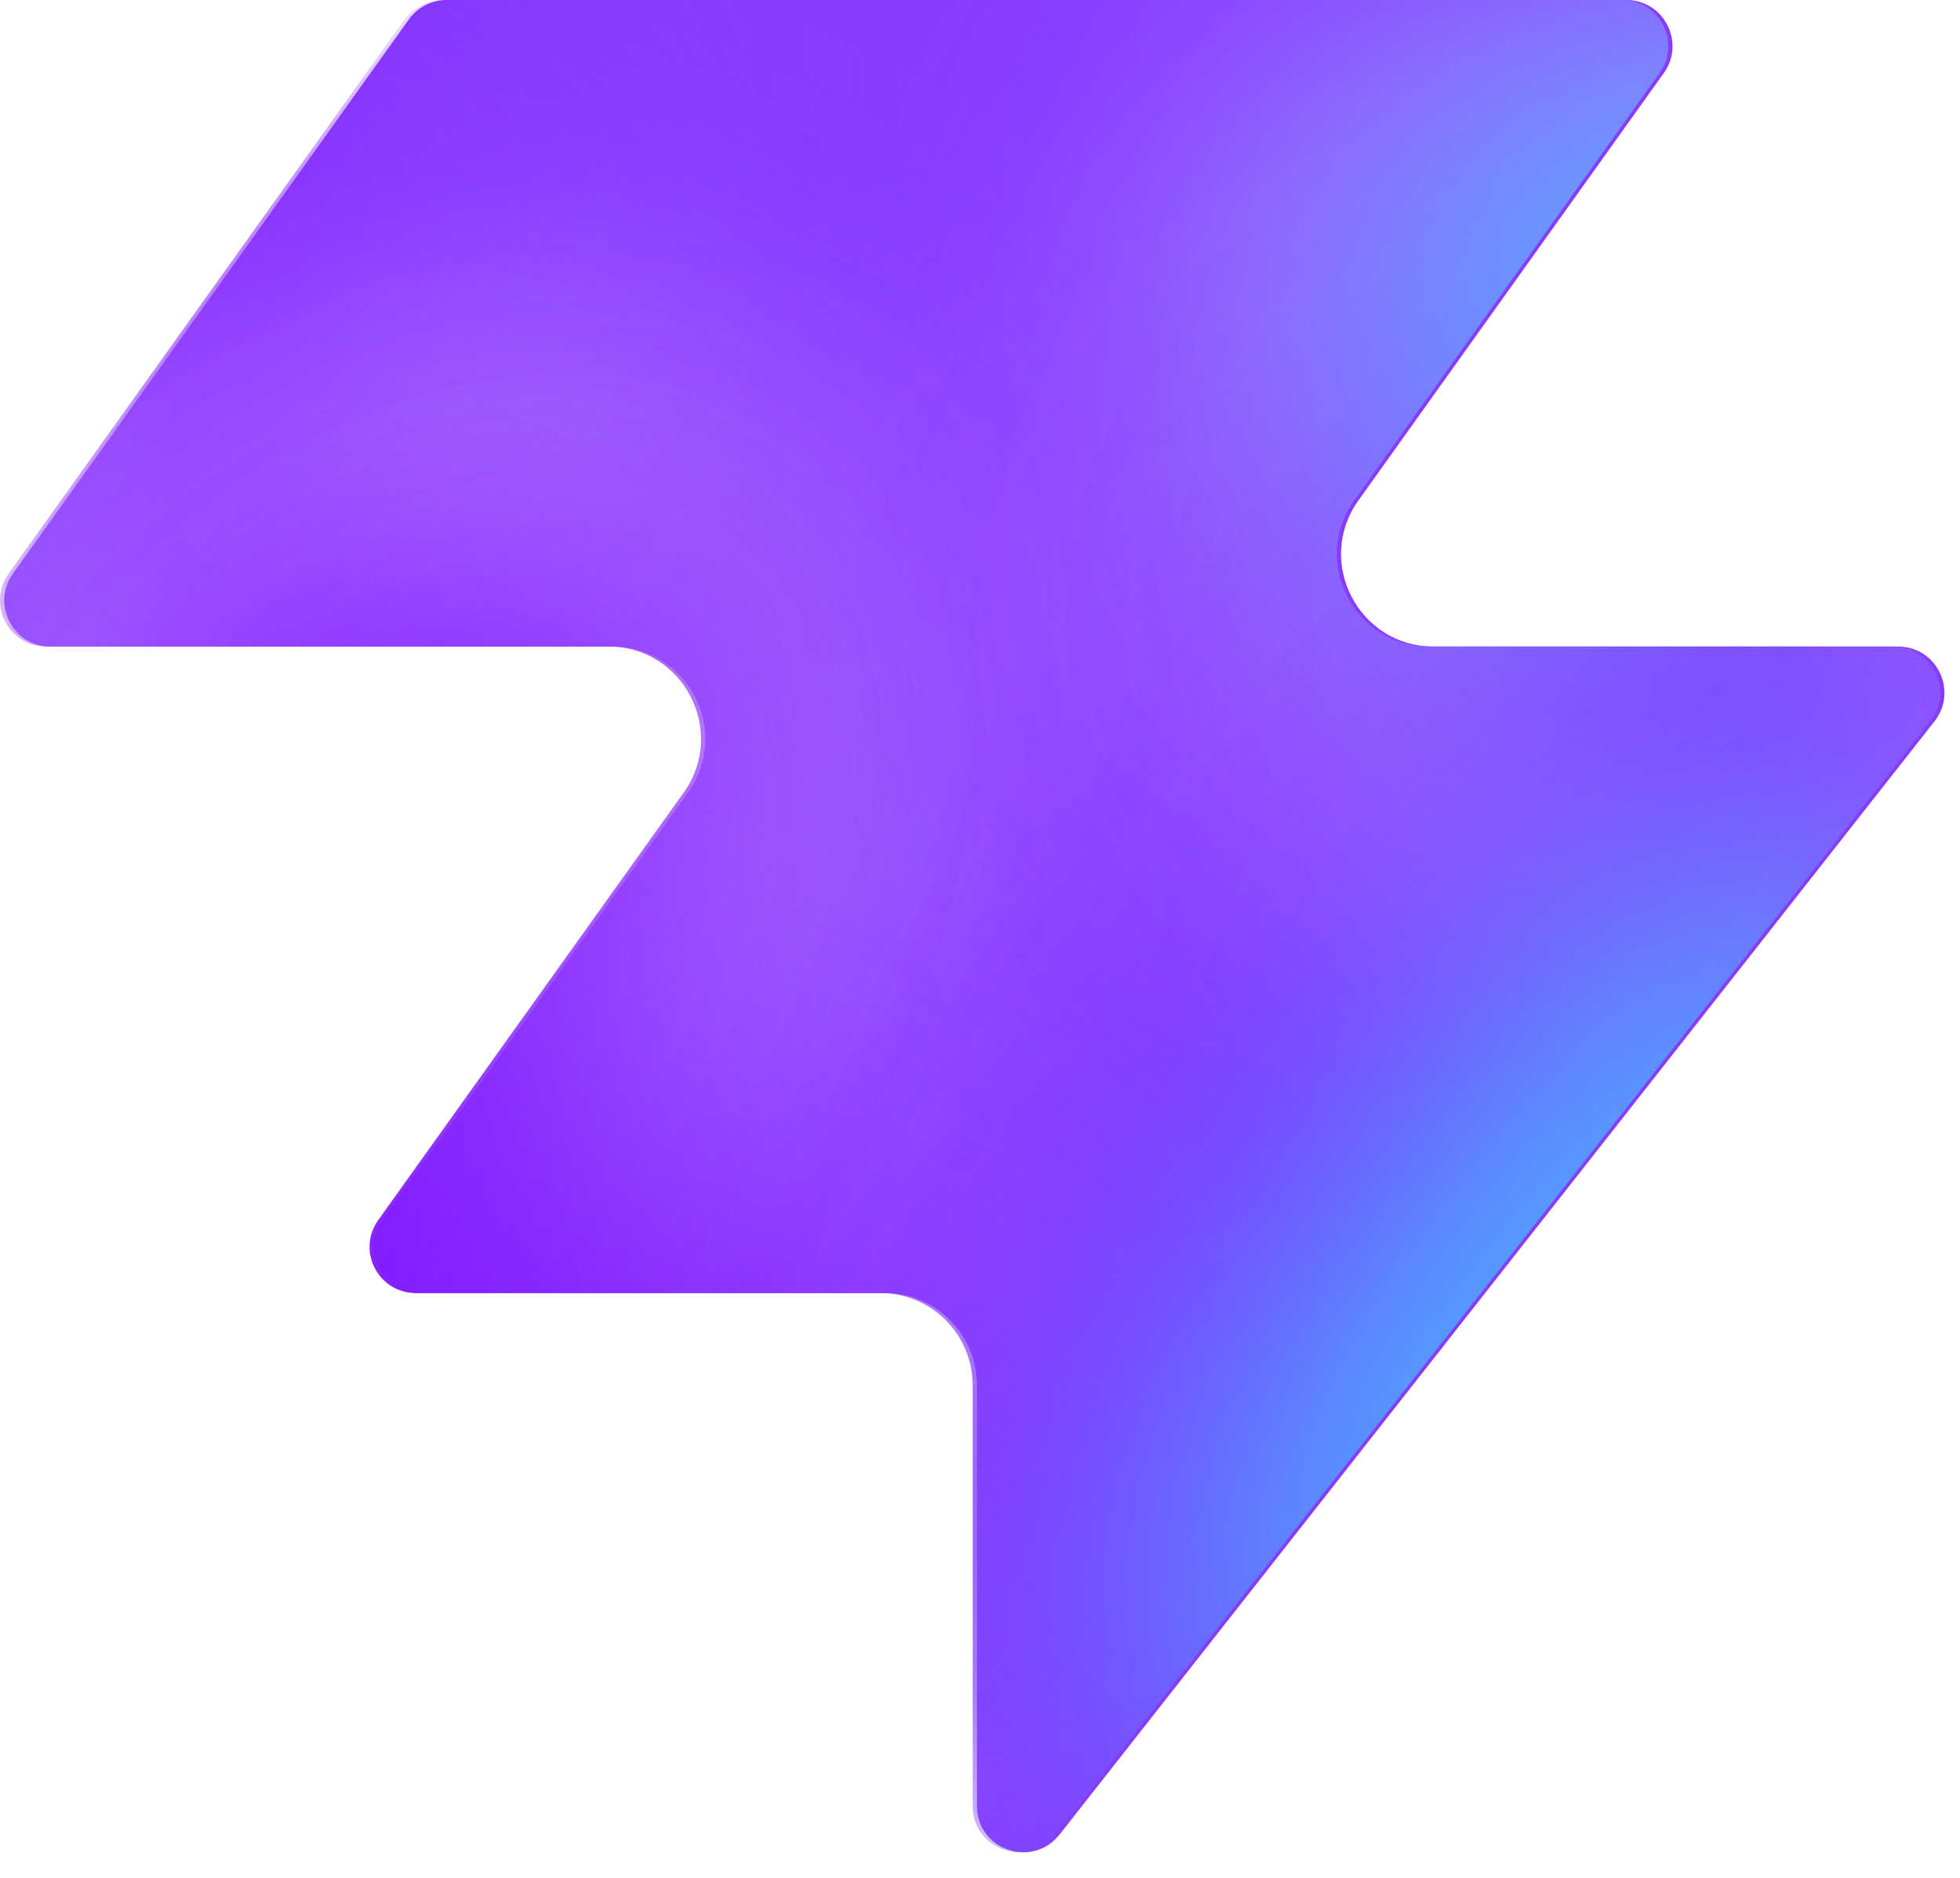
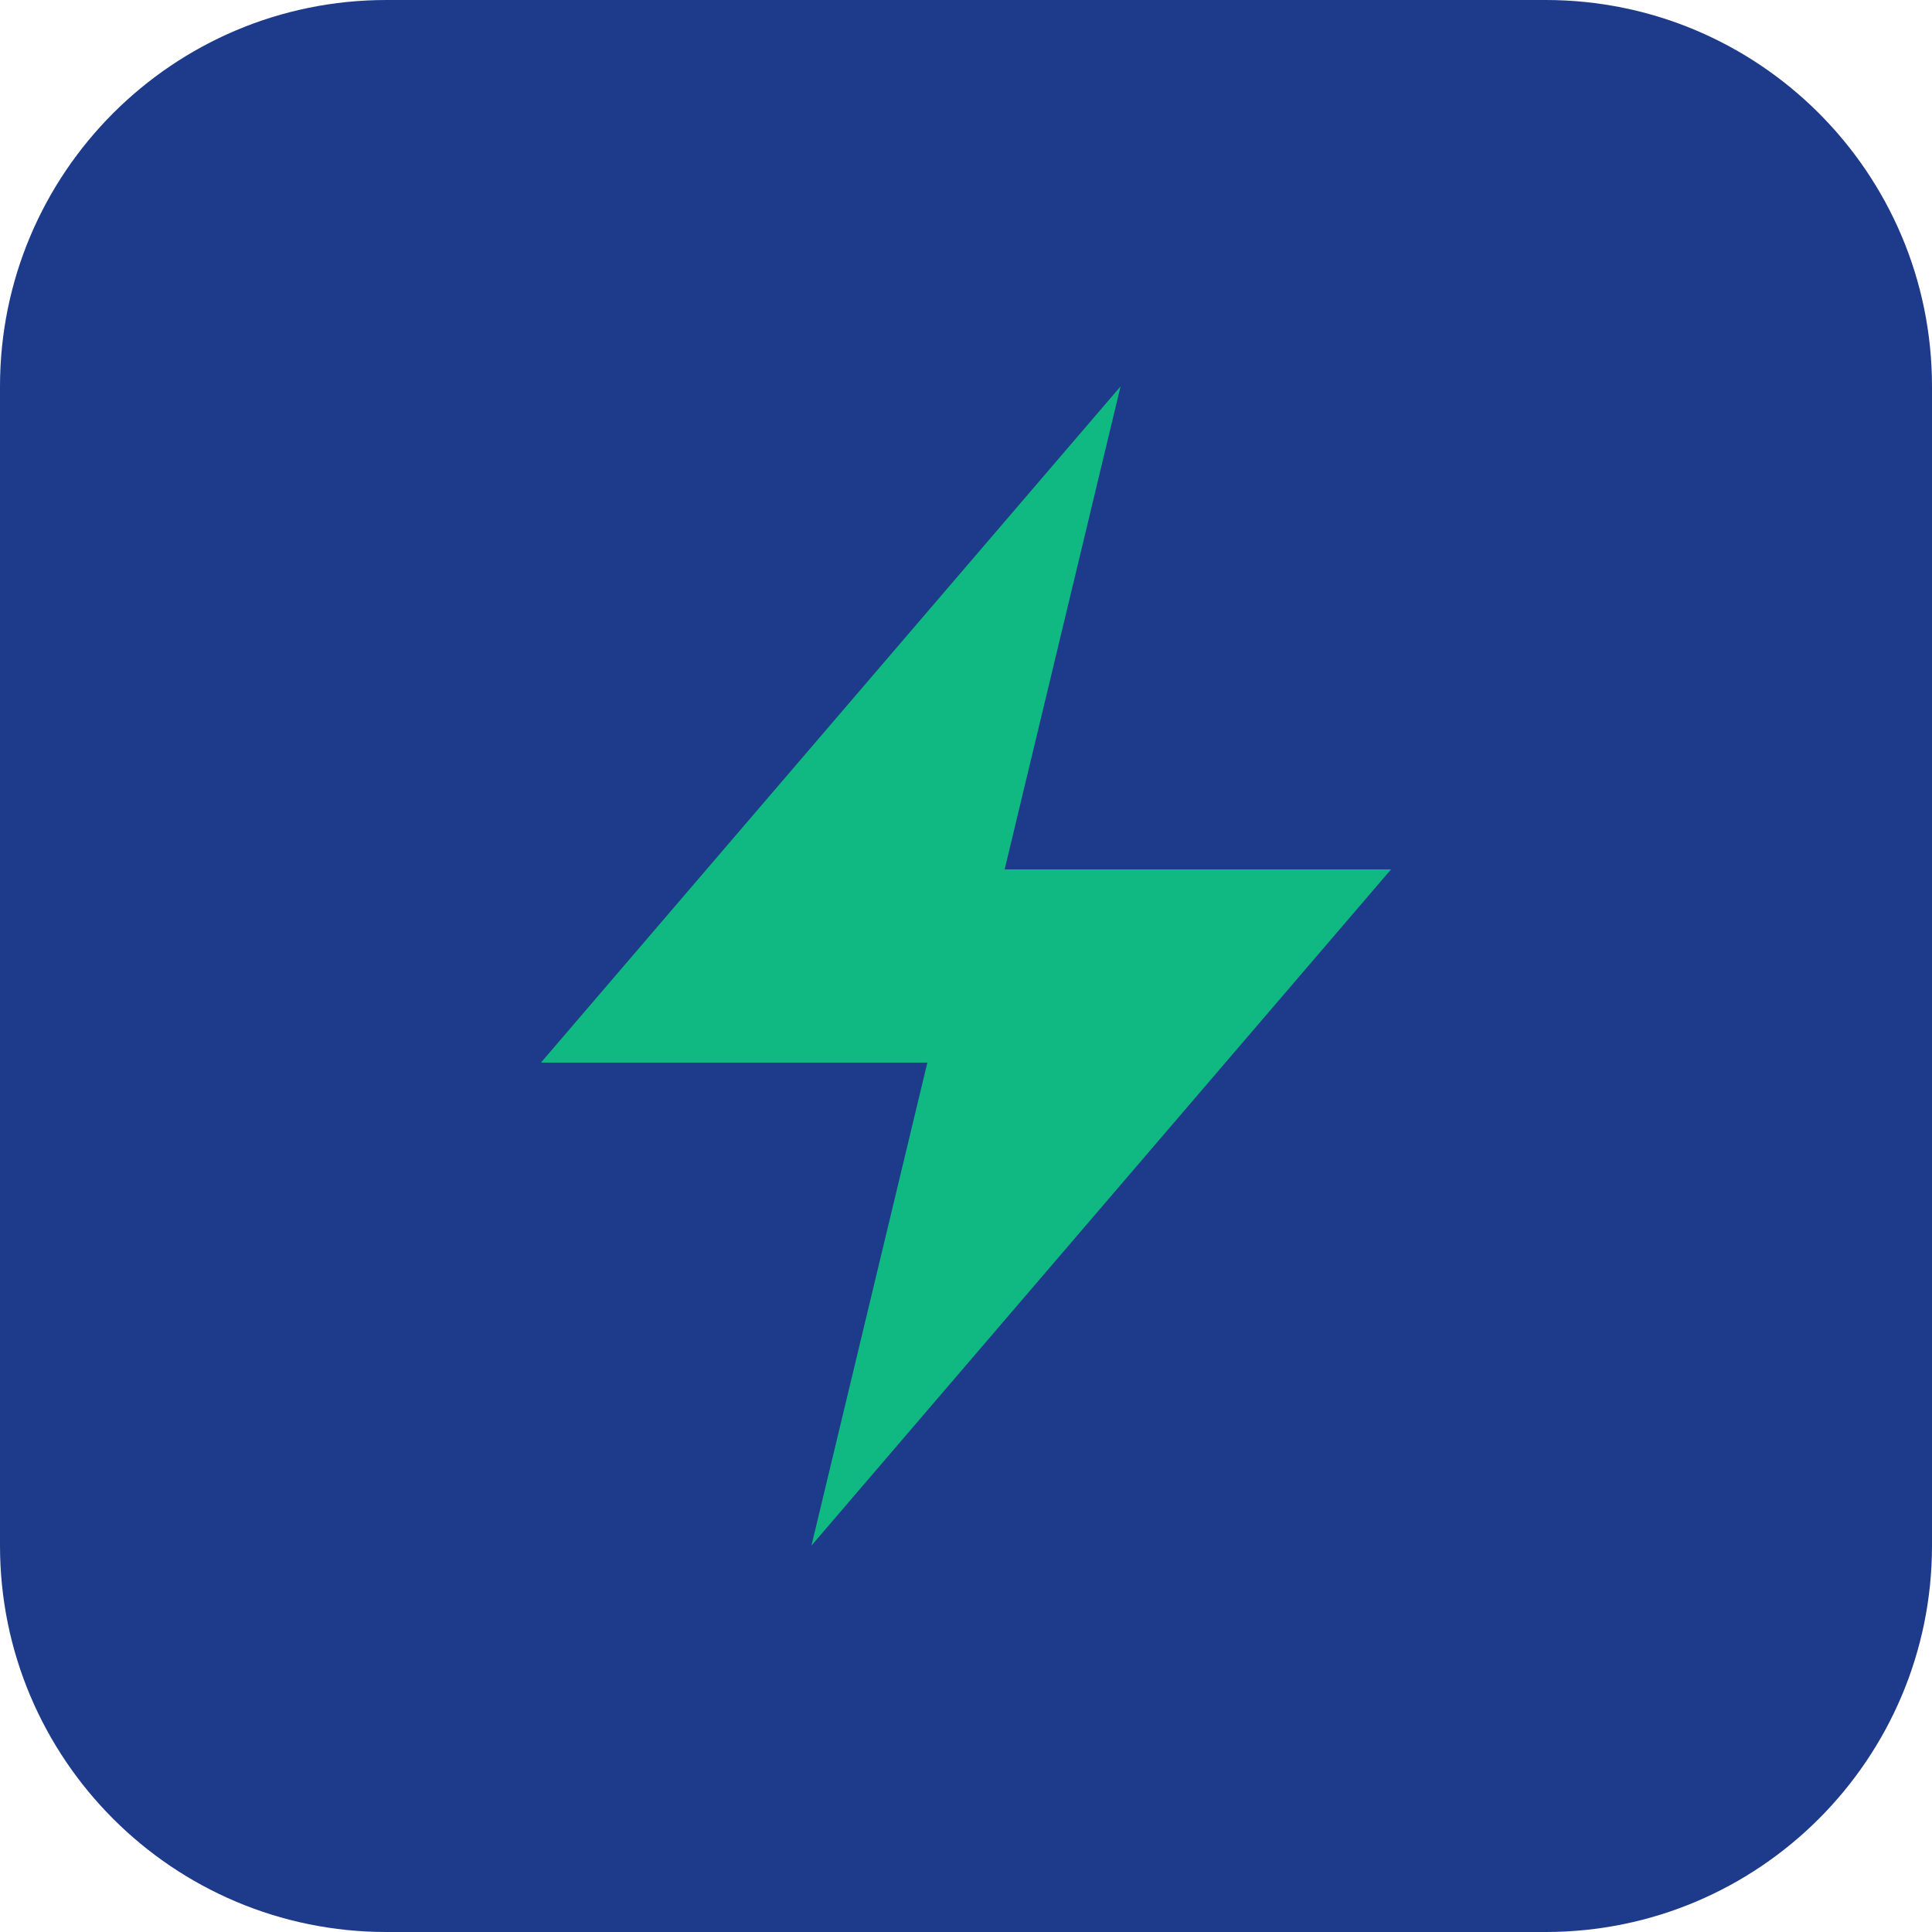
- <svg xmlns="http://www.w3.org/2000/svg" width="48" height="46" fill="none" viewBox="0 0 48 46">
-   <path fill="#863bff" d="M25.946 44.938c-.664.845-2.021.375-2.021-.698V33.937a2.26 2.26 0 0 0-2.262-2.262H10.287c-.92 0-1.456-1.04-.92-1.788l7.48-10.471c1.07-1.497 0-3.578-1.842-3.578H1.237c-.92 0-1.456-1.04-.92-1.788L10.013.474c.214-.297.556-.474.92-.474h28.894c.92 0 1.456 1.04.92 1.788l-7.48 10.471c-1.07 1.498 0 3.579 1.842 3.579h11.377c.943 0 1.473 1.088.89 1.83L25.947 44.94z" style="fill:#863bff;fill:color(display-p3 .525 .23 1);fill-opacity:1" />
-   <mask id="a" width="48" height="46" x="0" y="0" maskUnits="userSpaceOnUse" style="mask-type:alpha">
-     <path fill="#000" d="M25.842 44.938c-.664.844-2.021.375-2.021-.698V33.937a2.26 2.26 0 0 0-2.262-2.262H10.183c-.92 0-1.456-1.04-.92-1.788l7.48-10.471c1.07-1.498 0-3.579-1.842-3.579H1.133c-.92 0-1.456-1.04-.92-1.787L9.91.473c.214-.297.556-.474.92-.474h28.894c.92 0 1.456 1.04.92 1.788l-7.48 10.471c-1.07 1.498 0 3.578 1.842 3.578h11.377c.943 0 1.473 1.088.89 1.832L25.843 44.94z" style="fill:#000;fill-opacity:1" />
-   </mask>
-   <g mask="url(#a)">
-     <g filter="url(#b)">
-       <ellipse cx="5.508" cy="14.704" fill="#ede6ff" rx="5.508" ry="14.704" style="fill:#ede6ff;fill:color(display-p3 .927 .903 1);fill-opacity:1" transform="matrix(.00324 1 1 -.00324 -4.47 31.516)" />
-     </g>
-     <g filter="url(#c)">
-       <ellipse cx="10.399" cy="29.851" fill="#ede6ff" rx="10.399" ry="29.851" style="fill:#ede6ff;fill:color(display-p3 .927 .903 1);fill-opacity:1" transform="matrix(.00324 1 1 -.00324 -39.328 7.883)" />
-     </g>
-     <g filter="url(#d)">
-       <ellipse cx="5.508" cy="30.487" fill="#7e14ff" rx="5.508" ry="30.487" style="fill:#7e14ff;fill:color(display-p3 .492 .077 1);fill-opacity:1" transform="rotate(89.814 -25.913 -14.639)scale(1 -1)" />
-     </g>
-     <g filter="url(#e)">
-       <ellipse cx="5.508" cy="30.599" fill="#7e14ff" rx="5.508" ry="30.599" style="fill:#7e14ff;fill:color(display-p3 .492 .077 1);fill-opacity:1" transform="rotate(89.814 -32.644 -3.334)scale(1 -1)" />
-     </g>
-     <g filter="url(#f)">
-       <ellipse cx="5.508" cy="30.599" fill="#7e14ff" rx="5.508" ry="30.599" style="fill:#7e14ff;fill:color(display-p3 .492 .077 1);fill-opacity:1" transform="matrix(.00324 1 1 -.00324 -34.34 30.47)" />
-     </g>
-     <g filter="url(#g)">
-       <ellipse cx="14.072" cy="22.078" fill="#ede6ff" rx="14.072" ry="22.078" style="fill:#ede6ff;fill:color(display-p3 .927 .903 1);fill-opacity:1" transform="rotate(93.35 24.506 48.493)scale(-1 1)" />
-     </g>
-     <g filter="url(#h)">
-       <ellipse cx="3.47" cy="21.501" fill="#7e14ff" rx="3.47" ry="21.501" style="fill:#7e14ff;fill:color(display-p3 .492 .077 1);fill-opacity:1" transform="rotate(89.009 28.708 47.59)scale(-1 1)" />
-     </g>
-     <g filter="url(#i)">
-       <ellipse cx="3.47" cy="21.501" fill="#7e14ff" rx="3.47" ry="21.501" style="fill:#7e14ff;fill:color(display-p3 .492 .077 1);fill-opacity:1" transform="rotate(89.009 28.708 47.59)scale(-1 1)" />
-     </g>
-     <g filter="url(#j)">
-       <ellipse cx=".387" cy="8.972" fill="#7e14ff" rx="4.407" ry="29.108" style="fill:#7e14ff;fill:color(display-p3 .492 .077 1);fill-opacity:1" transform="rotate(39.51 .387 8.972)" />
-     </g>
-     <g filter="url(#k)">
-       <ellipse cx="47.523" cy="-6.092" fill="#7e14ff" rx="4.407" ry="29.108" style="fill:#7e14ff;fill:color(display-p3 .492 .077 1);fill-opacity:1" transform="rotate(37.892 47.523 -6.092)" />
-     </g>
-     <g filter="url(#l)">
-       <ellipse cx="41.412" cy="6.333" fill="#47bfff" rx="5.971" ry="9.665" style="fill:#47bfff;fill:color(display-p3 .28 .748 1);fill-opacity:1" transform="rotate(37.892 41.412 6.333)" />
-     </g>
-     <g filter="url(#m)">
-       <ellipse cx="-1.879" cy="38.332" fill="#7e14ff" rx="4.407" ry="29.108" style="fill:#7e14ff;fill:color(display-p3 .492 .077 1);fill-opacity:1" transform="rotate(37.892 -1.88 38.332)" />
-     </g>
-     <g filter="url(#n)">
-       <ellipse cx="-1.879" cy="38.332" fill="#7e14ff" rx="4.407" ry="29.108" style="fill:#7e14ff;fill:color(display-p3 .492 .077 1);fill-opacity:1" transform="rotate(37.892 -1.88 38.332)" />
-     </g>
-     <g filter="url(#o)">
-       <ellipse cx="35.651" cy="29.907" fill="#7e14ff" rx="4.407" ry="29.108" style="fill:#7e14ff;fill:color(display-p3 .492 .077 1);fill-opacity:1" transform="rotate(37.892 35.651 29.907)" />
-     </g>
-     <g filter="url(#p)">
-       <ellipse cx="38.418" cy="32.4" fill="#47bfff" rx="5.971" ry="15.297" style="fill:#47bfff;fill:color(display-p3 .28 .748 1);fill-opacity:1" transform="rotate(37.892 38.418 32.4)" />
-     </g>
-   </g>
-   <defs>
-     <filter id="b" width="60.045" height="41.654" x="-19.77" y="16.149" color-interpolation-filters="sRGB" filterUnits="userSpaceOnUse">
-       <feFlood flood-opacity="0" result="BackgroundImageFix" />
-       <feBlend in="SourceGraphic" in2="BackgroundImageFix" result="shape" />
-       <feGaussianBlur result="effect1_foregroundBlur_2002_17158" stdDeviation="7.659" />
-     </filter>
-     <filter id="c" width="90.34" height="51.437" x="-54.613" y="-7.533" color-interpolation-filters="sRGB" filterUnits="userSpaceOnUse">
-       <feFlood flood-opacity="0" result="BackgroundImageFix" />
-       <feBlend in="SourceGraphic" in2="BackgroundImageFix" result="shape" />
-       <feGaussianBlur result="effect1_foregroundBlur_2002_17158" stdDeviation="7.659" />
-     </filter>
-     <filter id="d" width="79.355" height="29.4" x="-49.64" y="2.03" color-interpolation-filters="sRGB" filterUnits="userSpaceOnUse">
-       <feFlood flood-opacity="0" result="BackgroundImageFix" />
-       <feBlend in="SourceGraphic" in2="BackgroundImageFix" result="shape" />
-       <feGaussianBlur result="effect1_foregroundBlur_2002_17158" stdDeviation="4.596" />
-     </filter>
-     <filter id="e" width="79.579" height="29.4" x="-45.045" y="20.029" color-interpolation-filters="sRGB" filterUnits="userSpaceOnUse">
-       <feFlood flood-opacity="0" result="BackgroundImageFix" />
-       <feBlend in="SourceGraphic" in2="BackgroundImageFix" result="shape" />
-       <feGaussianBlur result="effect1_foregroundBlur_2002_17158" stdDeviation="4.596" />
-     </filter>
-     <filter id="f" width="79.579" height="29.4" x="-43.513" y="21.178" color-interpolation-filters="sRGB" filterUnits="userSpaceOnUse">
-       <feFlood flood-opacity="0" result="BackgroundImageFix" />
-       <feBlend in="SourceGraphic" in2="BackgroundImageFix" result="shape" />
-       <feGaussianBlur result="effect1_foregroundBlur_2002_17158" stdDeviation="4.596" />
-     </filter>
-     <filter id="g" width="74.749" height="58.852" x="15.756" y="-17.901" color-interpolation-filters="sRGB" filterUnits="userSpaceOnUse">
-       <feFlood flood-opacity="0" result="BackgroundImageFix" />
-       <feBlend in="SourceGraphic" in2="BackgroundImageFix" result="shape" />
-       <feGaussianBlur result="effect1_foregroundBlur_2002_17158" stdDeviation="7.659" />
-     </filter>
-     <filter id="h" width="61.377" height="25.362" x="23.548" y="2.284" color-interpolation-filters="sRGB" filterUnits="userSpaceOnUse">
-       <feFlood flood-opacity="0" result="BackgroundImageFix" />
-       <feBlend in="SourceGraphic" in2="BackgroundImageFix" result="shape" />
-       <feGaussianBlur result="effect1_foregroundBlur_2002_17158" stdDeviation="4.596" />
-     </filter>
-     <filter id="i" width="61.377" height="25.362" x="23.548" y="2.284" color-interpolation-filters="sRGB" filterUnits="userSpaceOnUse">
-       <feFlood flood-opacity="0" result="BackgroundImageFix" />
-       <feBlend in="SourceGraphic" in2="BackgroundImageFix" result="shape" />
-       <feGaussianBlur result="effect1_foregroundBlur_2002_17158" stdDeviation="4.596" />
-     </filter>
-     <filter id="j" width="56.045" height="63.649" x="-27.636" y="-22.853" color-interpolation-filters="sRGB" filterUnits="userSpaceOnUse">
-       <feFlood flood-opacity="0" result="BackgroundImageFix" />
-       <feBlend in="SourceGraphic" in2="BackgroundImageFix" result="shape" />
-       <feGaussianBlur result="effect1_foregroundBlur_2002_17158" stdDeviation="4.596" />
-     </filter>
-     <filter id="k" width="54.814" height="64.646" x="20.116" y="-38.415" color-interpolation-filters="sRGB" filterUnits="userSpaceOnUse">
-       <feFlood flood-opacity="0" result="BackgroundImageFix" />
-       <feBlend in="SourceGraphic" in2="BackgroundImageFix" result="shape" />
-       <feGaussianBlur result="effect1_foregroundBlur_2002_17158" stdDeviation="4.596" />
-     </filter>
-     <filter id="l" width="33.541" height="35.313" x="24.641" y="-11.323" color-interpolation-filters="sRGB" filterUnits="userSpaceOnUse">
-       <feFlood flood-opacity="0" result="BackgroundImageFix" />
-       <feBlend in="SourceGraphic" in2="BackgroundImageFix" result="shape" />
-       <feGaussianBlur result="effect1_foregroundBlur_2002_17158" stdDeviation="4.596" />
-     </filter>
-     <filter id="m" width="54.814" height="64.646" x="-29.286" y="6.009" color-interpolation-filters="sRGB" filterUnits="userSpaceOnUse">
-       <feFlood flood-opacity="0" result="BackgroundImageFix" />
-       <feBlend in="SourceGraphic" in2="BackgroundImageFix" result="shape" />
-       <feGaussianBlur result="effect1_foregroundBlur_2002_17158" stdDeviation="4.596" />
-     </filter>
-     <filter id="n" width="54.814" height="64.646" x="-29.286" y="6.009" color-interpolation-filters="sRGB" filterUnits="userSpaceOnUse">
-       <feFlood flood-opacity="0" result="BackgroundImageFix" />
-       <feBlend in="SourceGraphic" in2="BackgroundImageFix" result="shape" />
-       <feGaussianBlur result="effect1_foregroundBlur_2002_17158" stdDeviation="4.596" />
-     </filter>
-     <filter id="o" width="54.814" height="64.646" x="8.244" y="-2.416" color-interpolation-filters="sRGB" filterUnits="userSpaceOnUse">
-       <feFlood flood-opacity="0" result="BackgroundImageFix" />
-       <feBlend in="SourceGraphic" in2="BackgroundImageFix" result="shape" />
-       <feGaussianBlur result="effect1_foregroundBlur_2002_17158" stdDeviation="4.596" />
-     </filter>
-     <filter id="p" width="39.409" height="43.623" x="18.713" y="10.588" color-interpolation-filters="sRGB" filterUnits="userSpaceOnUse">
-       <feFlood flood-opacity="0" result="BackgroundImageFix" />
-       <feBlend in="SourceGraphic" in2="BackgroundImageFix" result="shape" />
-       <feGaussianBlur result="effect1_foregroundBlur_2002_17158" stdDeviation="4.596" />
-     </filter>
-   </defs>
+ <svg xmlns="http://www.w3.org/2000/svg" viewBox="0 0 100 100">
+   <rect width="100" height="100" rx="20" fill="#1e3a8a" />
+   <path d="M58 20 L28 55 L48 55 L42 80 L72 45 L52 45 Z" fill="#10b981" />
</svg>
